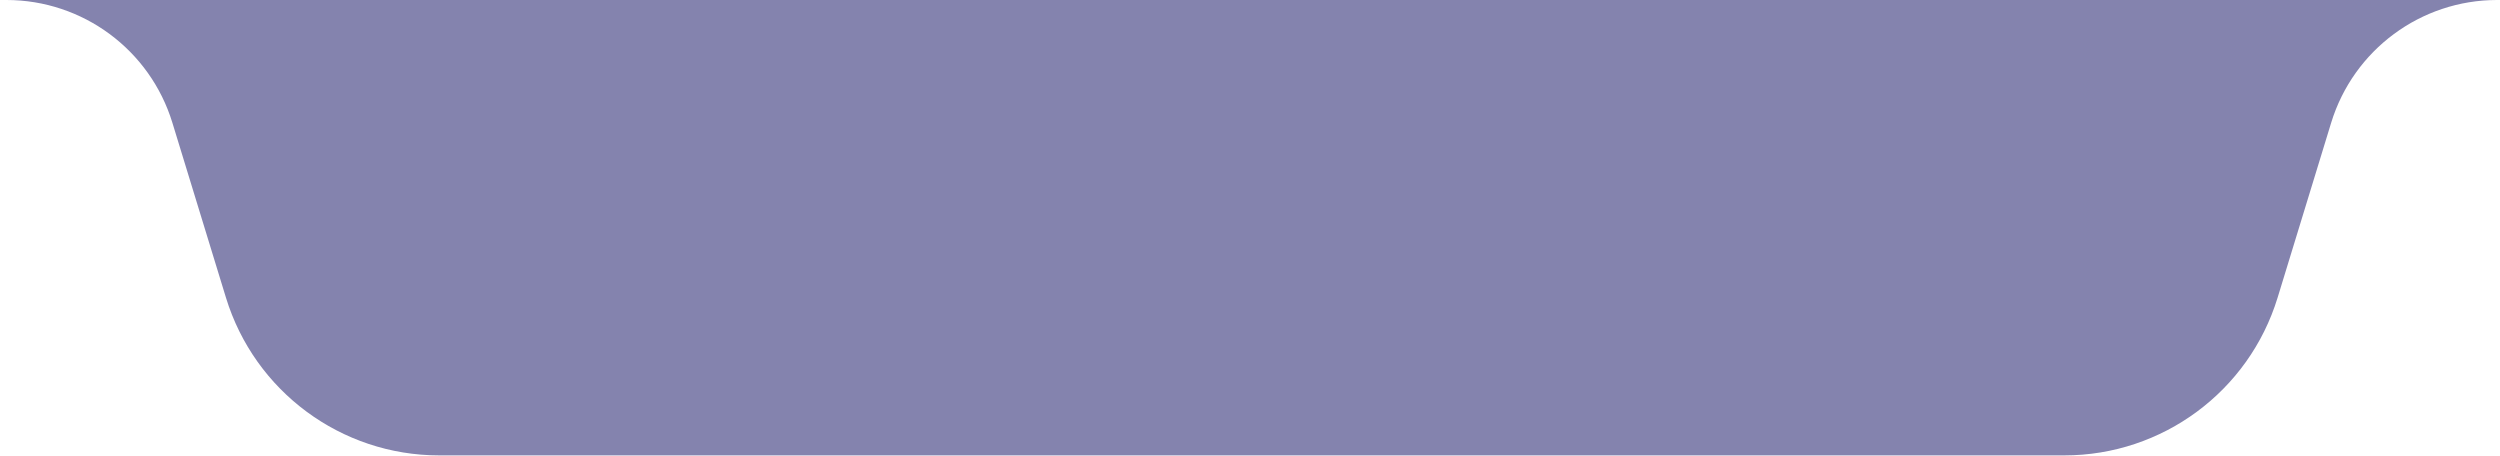
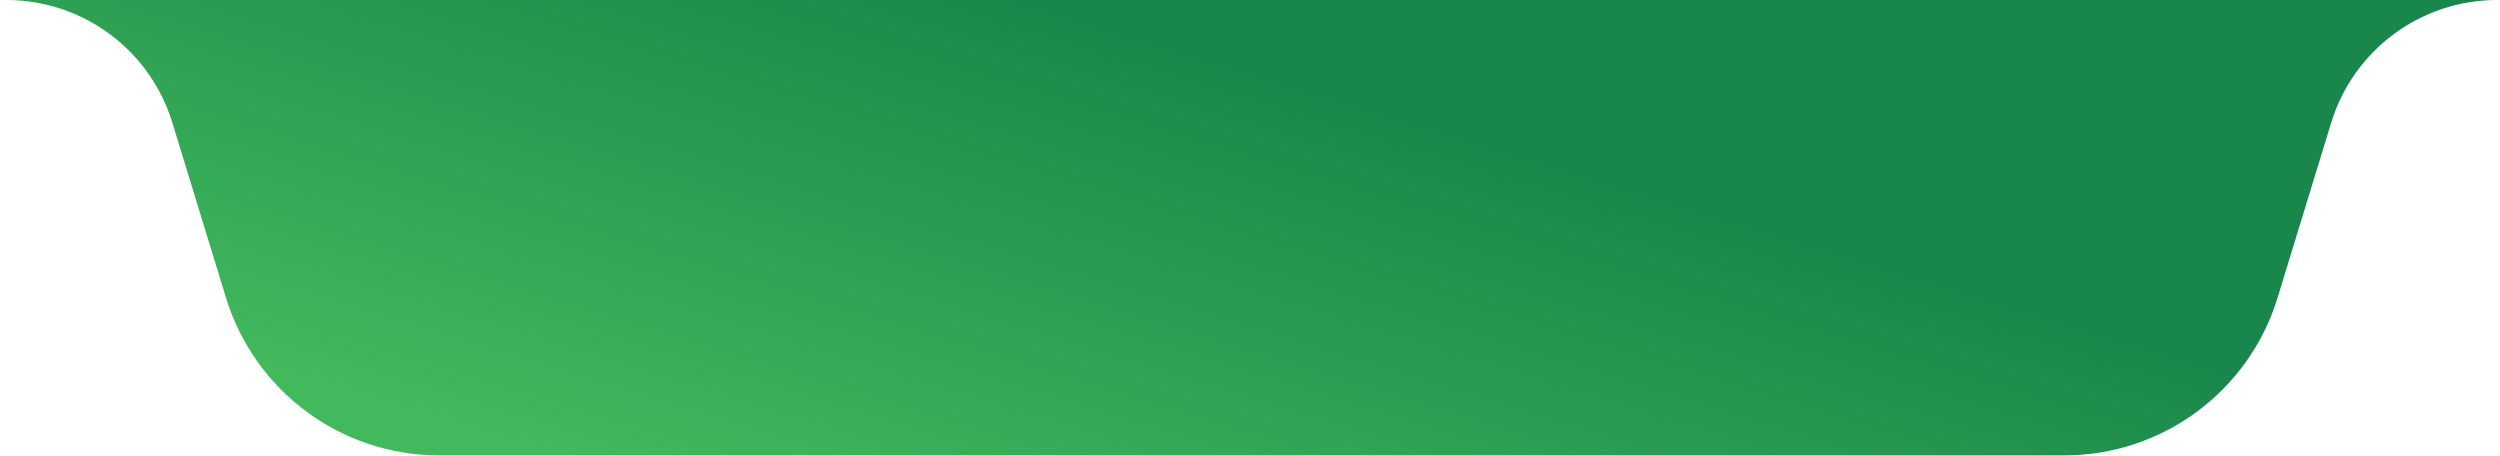
<svg xmlns="http://www.w3.org/2000/svg" width="269px" height="49px" fill="#c0c0c0" viewBox="0 0 269 49" version="1.1">
+   <linearGradient id="linear-gradient" x1="0.072" y1="0.741" x2="1.218" y2="0.066" gradientUnits="objectBoundingBox">
+     <stop offset="0" stop-color="#42b95c" />
+     <stop offset=".5" stop-color="#19874b" />
+   </linearGradient>
  <defs>
    <path d="M114.534,3.711 C115.241,2.996 115.955,2.288 116.676,1.587 C117.055,1.944 117.419,2.289 117.766,2.62 C118.141,2.979 118.511,3.343 118.876,3.711 C118.514,4.051 118.157,4.396 117.805,4.745 C117.436,5.11 117.06,5.468 116.675,5.817 L114.534,3.711 L114.534,3.711 Z M110.191,3.711 C110.898,2.996 111.612,2.288 112.333,1.587 C112.713,1.944 113.076,2.289 113.424,2.62 C113.798,2.979 114.168,3.343 114.534,3.711 C114.172,4.051 113.815,4.396 113.463,4.745 C113.094,5.11 112.717,5.468 112.333,5.817 L110.191,3.711 L110.191,3.711 Z M118.876,3.711 C119.583,2.996 120.297,2.288 121.018,1.587 C121.398,1.944 121.761,2.289 122.108,2.62 C122.483,2.979 122.853,3.343 123.219,3.711 C122.857,4.051 122.5,4.396 122.148,4.745 C121.779,5.11 121.402,5.468 121.018,5.817 L118.876,3.711 L118.876,3.711 Z M62.424,10.057 C63.131,9.342 63.845,8.634 64.566,7.933 C64.946,8.29 65.309,8.635 65.656,8.967 C66.031,9.325 66.401,9.689 66.766,10.057 C66.405,10.397 66.048,10.742 65.695,11.091 C65.327,11.456 64.95,11.814 64.566,12.163 L62.424,10.057 L62.424,10.057 Z M58.081,10.057 C58.788,9.342 59.502,8.634 60.223,7.933 C60.603,8.29 60.967,8.635 61.314,8.967 C61.689,9.325 62.059,9.689 62.424,10.057 C62.062,10.397 61.705,10.742 61.353,11.091 C60.984,11.456 60.608,11.814 60.223,12.163 L58.081,10.057 L58.081,10.057 Z M45.054,10.057 C45.761,9.342 46.474,8.634 47.195,7.933 C47.575,8.29 47.938,8.635 48.286,8.967 C48.661,9.325 49.031,9.689 49.396,10.057 C49.034,10.397 48.677,10.742 48.325,11.091 C47.956,11.456 47.58,11.814 47.195,12.163 L45.053,10.057 L45.054,10.057 Z M13.571,19.048 C14.278,18.333 14.992,17.624 15.713,16.923 C16.093,17.28 16.456,17.625 16.803,17.957 C17.178,18.316 17.548,18.679 17.913,19.048 C17.552,19.388 17.195,19.732 16.843,20.082 C16.474,20.447 16.097,20.804 15.713,21.154 L13.571,19.048 L13.571,19.048 Z M9.228,19.048 C9.935,18.333 10.649,17.624 11.37,16.923 C11.75,17.28 12.114,17.625 12.461,17.957 C12.836,18.316 13.206,18.679 13.571,19.048 C13.209,19.388 12.852,19.732 12.5,20.082 C12.131,20.447 11.755,20.804 11.37,21.154 L9.229,19.048 L9.228,19.048 Z M85.222,2.125 C85.929,1.41 86.643,0.701 87.364,0 C87.744,0.357 88.107,0.702 88.454,1.034 C88.829,1.393 89.199,1.756 89.565,2.125 C89.203,2.464 88.846,2.809 88.494,3.159 C88.125,3.524 87.748,3.881 87.364,4.231 L85.222,2.125 L85.222,2.125 Z M4.343,3.711 C5.05,2.996 5.764,2.288 6.485,1.587 C6.865,1.944 7.228,2.289 7.576,2.62 C7.95,2.979 8.32,3.343 8.686,3.711 C8.324,4.051 7.967,4.396 7.615,4.745 C7.246,5.11 6.869,5.468 6.485,5.817 L4.343,3.711 L4.343,3.711 Z M81.423,15.337 C80.928,15.297 80.446,15.168 80,14.956 C79.529,14.732 79.097,14.439 78.717,14.086 C78.335,14.433 77.905,14.724 77.439,14.95 C76.985,15.17 76.116,15.299 74.834,15.337 L58.081,15.337 L58.081,13.144 L74.834,13.144 C75.821,13.113 76.412,13.049 76.606,12.951 C76.8,12.852 76.971,12.725 77.118,12.57 C77.267,12.415 77.384,12.229 77.469,12.013 C77.554,11.797 77.597,11.557 77.597,11.292 L77.597,7.065 L79.825,7.065 L79.825,11.292 C79.825,11.557 79.869,11.797 79.959,12.013 C80.116,12.419 80.422,12.753 80.816,12.951 C81.01,13.049 81.212,13.113 81.423,13.144 L81.423,13.155 L83.545,13.155 C83.421,12.834 83.32,12.506 83.241,12.172 C83.175,11.895 83.14,11.611 83.137,11.326 L83.137,9.178 C83.137,8.625 83.245,8.107 83.463,7.622 C83.674,7.147 83.975,6.715 84.349,6.349 C84.727,5.983 85.172,5.69 85.661,5.485 C86.168,5.273 86.714,5.165 87.265,5.168 C87.833,5.168 88.367,5.274 88.869,5.485 C89.37,5.698 89.807,5.986 90.18,6.349 C90.554,6.713 90.849,7.137 91.066,7.622 C91.286,8.113 91.397,8.643 91.394,9.178 L91.394,11.326 C91.394,11.584 91.356,11.865 91.282,12.172 C91.208,12.479 91.106,12.807 90.973,13.155 L102.763,13.155 C103.089,13.155 103.375,13.107 103.62,13.013 C103.865,12.918 104.065,12.791 104.22,12.632 C104.376,12.473 104.492,12.294 104.571,12.093 C104.648,11.892 104.687,11.689 104.687,11.485 C104.687,11.265 104.646,11.051 104.565,10.843 C104.394,10.406 104.046,10.058 103.602,9.883 C103.361,9.784 103.082,9.735 102.763,9.735 L96.337,9.735 C96.018,9.75 95.716,9.722 95.433,9.649 C95.15,9.578 94.9,9.464 94.687,9.309 C94.477,9.158 94.304,8.964 94.179,8.741 C94.051,8.501 93.987,8.233 93.993,7.962 L93.993,7.826 C93.993,7.773 93.997,7.72 94.005,7.668 C94.032,7.447 94.089,7.231 94.173,7.025 C94.335,6.641 94.557,6.285 94.832,5.969 C94.973,5.806 95.12,5.638 95.275,5.463 C95.315,5.411 95.354,5.358 95.392,5.304 L97.071,3.44 C97.631,2.819 98.191,2.195 98.751,1.566 C99.062,1.83 99.345,2.072 99.602,2.287 C99.859,2.503 100.135,2.732 100.431,2.975 L96.36,7.543 L102.809,7.543 C103.4,7.543 103.949,7.646 104.453,7.855 C104.959,8.063 105.394,8.341 105.76,8.69 C106.125,9.038 106.418,9.453 106.623,9.911 C106.833,10.377 106.938,10.863 106.938,11.372 C106.938,11.81 106.789,12.405 106.495,13.155 L108.028,13.155 C108.237,13.125 108.432,13.037 108.627,12.939 C108.821,12.84 108.992,12.714 109.139,12.559 C109.287,12.403 109.404,12.218 109.49,12.002 C109.575,11.786 109.618,11.545 109.618,11.281 L109.618,7.053 L111.845,7.053 L111.845,11.28 C111.845,11.576 111.899,11.841 112.009,12.076 C112.117,12.31 112.259,12.507 112.434,12.667 C112.609,12.825 112.809,12.947 113.034,13.03 C113.26,13.113 113.49,13.155 113.722,13.155 C113.956,13.155 114.186,13.113 114.41,13.029 C114.636,12.947 114.836,12.826 115.011,12.666 C115.186,12.507 115.328,12.31 115.437,12.076 C115.546,11.841 115.6,11.576 115.6,11.28 L115.6,7.053 L117.84,7.053 L117.84,11.28 C117.84,11.576 117.892,11.839 117.997,12.07 C118.19,12.508 118.557,12.85 119.012,13.019 C119.233,13.102 119.46,13.148 119.693,13.155 C119.927,13.148 120.154,13.102 120.376,13.019 C120.831,12.848 121.198,12.507 121.396,12.07 C121.505,11.839 121.56,11.576 121.56,11.28 L121.56,7.053 L123.787,7.053 L123.787,11.326 C123.787,11.863 123.676,12.369 123.455,12.842 C123.238,13.309 122.935,13.733 122.562,14.092 C122.186,14.454 121.748,14.749 121.267,14.962 C120.779,15.181 120.253,15.308 119.716,15.337 C119.169,15.319 118.631,15.197 118.132,14.979 C117.61,14.755 117.13,14.45 116.709,14.075 C116.257,14.5 115.777,14.806 115.268,14.995 C114.773,15.182 114.252,15.297 113.723,15.337 C113.189,15.324 112.662,15.211 112.172,15.001 C111.641,14.779 111.155,14.466 110.737,14.076 C110.354,14.422 109.922,14.713 109.455,14.939 C108.996,15.159 108.525,15.299 108.028,15.337 L81.423,15.337 L81.423,15.337 Z M85.388,11.292 C85.388,11.587 85.44,11.85 85.545,12.081 C85.65,12.313 85.79,12.507 85.965,12.667 C86.14,12.825 86.34,12.949 86.565,13.036 C86.784,13.122 87.017,13.17 87.253,13.178 L87.242,13.178 C87.483,13.193 87.716,13.164 87.941,13.092 C88.167,13.021 88.369,12.907 88.548,12.752 C88.726,12.596 88.871,12.397 88.98,12.156 C89.088,11.913 89.142,11.625 89.142,11.292 L89.142,9.236 C89.142,8.902 89.088,8.614 88.979,8.372 C88.882,8.146 88.737,7.942 88.554,7.775 C88.378,7.62 88.176,7.504 87.947,7.429 C87.724,7.354 87.489,7.319 87.253,7.327 C87.02,7.342 86.791,7.393 86.565,7.48 C86.344,7.565 86.14,7.69 85.965,7.849 C85.79,8.008 85.65,8.203 85.545,8.434 C85.44,8.666 85.387,8.932 85.387,9.235 L85.387,11.292 L85.388,11.292 Z M92.955,7.008 C92.845,6.671 92.813,6.314 92.862,5.963 C92.901,5.706 92.965,5.471 93.054,5.259 C93.144,5.047 93.252,4.848 93.38,4.662 C93.508,4.477 93.651,4.295 93.807,4.116 L94.285,3.566 L97.13,0.373 L98.109,1.226 L92.955,7.009 L92.955,7.008 Z M53.947,1.816 L53.947,11.247 C53.947,11.602 53.939,11.967 53.923,12.343 C53.908,12.714 53.869,13.084 53.807,13.451 C53.747,13.804 53.656,14.152 53.533,14.49 C53.418,14.809 53.251,15.106 53.037,15.371 C52.765,15.212 52.516,15.071 52.291,14.95 C52.049,14.82 51.807,14.687 51.567,14.553 C51.615,14.31 51.651,14.045 51.679,13.757 C51.706,13.47 51.719,13.155 51.719,12.814 L51.719,12.564 C51.719,12.466 51.712,12.375 51.696,12.292 L51.696,1.816 L53.947,1.816 L53.947,1.816 Z M14.164,13.155 C15.151,13.125 15.742,13.061 15.936,12.962 C16.13,12.863 16.302,12.737 16.449,12.581 C16.597,12.426 16.714,12.24 16.799,12.025 C16.885,11.808 16.927,11.569 16.927,11.303 L16.927,7.077 L19.155,7.077 L19.155,11.303 C19.155,11.568 19.2,11.808 19.289,12.025 C19.447,12.43 19.752,12.764 20.146,12.962 C20.341,13.061 20.543,13.125 20.753,13.155 L37.178,13.155 C37.504,13.155 37.79,13.107 38.035,13.013 C38.28,12.918 38.48,12.791 38.635,12.632 C38.791,12.473 38.908,12.294 38.986,12.093 C39.063,11.892 39.102,11.689 39.102,11.485 C39.102,11.265 39.061,11.051 38.98,10.843 C38.809,10.406 38.461,10.058 38.017,9.883 C37.777,9.784 37.497,9.735 37.178,9.735 L30.752,9.735 C30.434,9.75 30.132,9.722 29.848,9.649 C29.565,9.578 29.316,9.464 29.102,9.309 C28.892,9.158 28.719,8.964 28.595,8.741 C28.466,8.501 28.402,8.233 28.408,7.962 L28.408,7.826 C28.408,7.773 28.412,7.72 28.42,7.668 C28.447,7.447 28.504,7.231 28.589,7.025 C28.75,6.641 28.973,6.285 29.248,5.969 C29.388,5.806 29.535,5.638 29.691,5.463 C29.731,5.411 29.77,5.358 29.808,5.304 L31.487,3.44 C32.047,2.819 32.607,2.195 33.166,1.566 C33.477,1.83 33.761,2.072 34.017,2.287 C34.274,2.503 34.55,2.732 34.846,2.975 L30.776,7.543 L37.224,7.543 C37.816,7.543 38.364,7.646 38.869,7.855 C39.374,8.063 39.81,8.341 40.175,8.69 C40.54,9.038 40.834,9.453 41.038,9.911 C41.248,10.377 41.353,10.863 41.353,11.372 C41.353,11.81 41.205,12.405 40.91,13.155 L49.377,13.155 L49.377,15.337 L20.752,15.337 L20.752,15.348 C20.258,15.309 19.775,15.18 19.329,14.967 C18.859,14.743 18.426,14.45 18.046,14.098 C17.665,14.444 17.235,14.735 16.77,14.962 C16.314,15.181 15.446,15.31 14.163,15.348 L14.163,15.337 L7.091,15.337 C6.997,15.821 6.882,16.269 6.747,16.677 C6.61,17.086 6.445,17.435 6.251,17.722 C5.839,18.313 5.265,18.793 4.531,19.16 C3.796,19.527 2.888,19.711 1.807,19.711 C1.201,19.71 0.596,19.653 0,19.54 L0,17.438 C0.277,17.53 0.562,17.597 0.851,17.637 C1.141,17.678 1.433,17.699 1.726,17.7 C2.099,17.7 2.463,17.658 2.816,17.574 C3.158,17.496 3.485,17.364 3.784,17.183 C4.077,17.004 4.329,16.768 4.525,16.49 C4.727,16.206 4.867,15.859 4.945,15.45 C4.984,14.912 5.017,14.352 5.044,13.769 C5.071,13.185 5.084,12.575 5.084,11.939 L5.084,11.462 C5.084,11.28 5.081,11.118 5.073,10.974 L5.073,7.053 L7.324,7.053 L7.324,11.814 C7.324,11.959 7.322,12.108 7.317,12.263 L7.306,12.729 C7.302,12.884 7.296,13.026 7.289,13.155 L14.163,13.155 L14.164,13.155 Z M27.37,7.009 C27.26,6.671 27.228,6.314 27.277,5.963 C27.316,5.705 27.38,5.471 27.469,5.259 C27.559,5.047 27.667,4.848 27.796,4.662 C27.924,4.477 28.066,4.295 28.221,4.116 C28.377,3.939 28.537,3.755 28.7,3.566 L31.546,0.373 L32.525,1.226 L27.37,7.009 L27.37,7.009 Z M139.232,15.146 L139.232,15.162 C138.711,15.128 138.202,14.995 137.733,14.77 C136.815,14.333 136.093,13.581 135.704,12.657 C135.504,12.183 135.403,11.675 135.407,11.163 L135.407,1.653 L137.634,1.653 L137.634,11.117 C137.634,11.383 137.678,11.623 137.768,11.839 C137.925,12.245 138.231,12.579 138.625,12.776 C138.791,12.86 138.962,12.919 139.139,12.953 L140.172,12.953 L140.16,8.988 C140.16,8.435 140.269,7.917 140.487,7.432 C140.698,6.956 140.999,6.525 141.373,6.159 C141.751,5.793 142.196,5.5 142.685,5.296 C143.192,5.083 143.738,4.974 144.289,4.978 C144.662,4.978 145.025,5.029 145.379,5.131 C145.729,5.232 146.064,5.377 146.376,5.563 C146.687,5.748 146.973,5.972 147.233,6.233 C147.494,6.494 147.721,6.784 147.916,7.102 L149.91,7.102 C150.477,7.102 151.009,7.208 151.508,7.42 C151.994,7.625 152.437,7.918 152.813,8.284 C153.189,8.651 153.49,9.085 153.7,9.562 C153.919,10.055 154.03,10.587 154.027,11.124 L154.027,12.953 L155.787,12.953 C156.216,12.891 156.61,12.689 156.907,12.38 C157.055,12.224 157.171,12.039 157.257,11.823 C157.343,11.608 157.385,11.367 157.385,11.102 L157.385,6.875 L159.613,6.875 L159.613,11.102 C159.613,11.366 159.657,11.608 159.747,11.823 C159.904,12.229 160.21,12.563 160.604,12.76 C160.798,12.86 161.001,12.923 161.21,12.953 C161.212,12.955 161.214,12.954 161.216,12.953 C161.425,12.923 161.627,12.859 161.822,12.76 C162.216,12.563 162.522,12.229 162.679,11.823 C162.769,11.608 162.813,11.367 162.813,11.102 L162.813,6.875 L165.041,6.875 L165.041,11.102 C165.041,11.397 165.095,11.662 165.204,11.897 C165.313,12.132 165.455,12.329 165.629,12.488 C165.804,12.647 166.005,12.768 166.23,12.852 C166.456,12.935 166.685,12.977 166.918,12.977 C167.391,12.976 167.847,12.801 168.195,12.487 C168.37,12.329 168.512,12.132 168.621,11.897 C168.73,11.662 168.784,11.397 168.784,11.102 L168.784,6.875 L171.035,6.875 L171.035,11.102 C171.035,11.397 171.088,11.66 171.192,11.891 C171.386,12.329 171.752,12.671 172.207,12.84 C172.428,12.923 172.656,12.969 172.889,12.977 C173.122,12.969 173.349,12.924 173.571,12.84 C174.027,12.669 174.394,12.328 174.592,11.891 C174.7,11.66 174.755,11.397 174.755,11.102 L174.755,6.875 L176.982,6.875 L176.982,11.102 C176.982,11.366 177.027,11.608 177.117,11.823 C177.275,12.226 177.577,12.56 177.968,12.76 C178.159,12.86 178.359,12.923 178.568,12.953 L181.299,12.953 C182.287,12.923 182.877,12.859 183.072,12.76 C183.267,12.662 183.438,12.536 183.585,12.38 C183.733,12.224 183.85,12.039 183.936,11.823 C184.021,11.608 184.064,11.367 184.064,11.102 L184.064,6.875 L186.291,6.875 L186.291,11.102 C186.291,11.366 186.336,11.608 186.425,11.823 C186.583,12.229 186.888,12.563 187.283,12.76 C187.476,12.86 187.678,12.923 187.888,12.953 L193.784,12.953 C195.588,13 196.587,12.859 196.782,12.76 C197.176,12.563 197.481,12.229 197.638,11.823 C197.728,11.608 197.773,11.367 197.773,11.102 L197.773,6.875 L200,6.875 L200,11.147 C200.004,11.66 199.903,12.168 199.703,12.641 C199.312,13.567 198.588,14.319 197.668,14.755 C197.201,14.978 195.907,15.196 193.784,15.158 L187.889,15.158 L187.889,15.147 C187.395,15.108 186.912,14.979 186.466,14.766 C185.996,14.542 185.563,14.249 185.184,13.897 C184.802,14.243 184.372,14.533 183.907,14.76 C183.452,14.98 182.583,15.108 181.3,15.147 L178.569,15.147 C178.076,15.108 177.596,14.979 177.152,14.766 C176.684,14.541 176.254,14.248 175.875,13.897 C175.459,14.271 174.984,14.578 174.47,14.806 C173.98,15.023 173.451,15.143 172.913,15.158 C172.369,15.156 171.832,15.04 171.338,14.817 C170.814,14.582 170.33,14.267 169.905,13.885 C169.438,14.309 168.954,14.619 168.453,14.811 C167.958,15.003 167.437,15.12 166.907,15.158 C166.375,15.146 165.85,15.032 165.363,14.823 C164.831,14.598 164.344,14.285 163.922,13.897 C163.54,14.243 163.11,14.533 162.645,14.76 C162.198,14.978 161.713,15.109 161.216,15.147 L161.211,15.145 L161.211,15.147 C160.717,15.108 160.234,14.979 159.788,14.766 C159.318,14.542 158.885,14.249 158.505,13.897 C158.124,14.243 157.694,14.533 157.229,14.76 C156.778,14.979 156.289,15.11 155.788,15.147 L139.232,15.147 L139.232,15.146 Z M142.399,12.94 L144.289,12.94 C144.522,12.94 144.751,12.905 144.977,12.837 C145.202,12.769 145.402,12.657 145.577,12.502 C145.752,12.347 145.894,12.15 146.003,11.911 C146.112,11.673 146.166,11.387 146.166,11.054 L146.166,8.997 C146.166,8.664 146.112,8.376 146.003,8.134 C145.906,7.908 145.761,7.704 145.578,7.537 C145.402,7.382 145.2,7.266 144.971,7.191 C144.748,7.116 144.512,7.081 144.277,7.088 C144.044,7.103 143.815,7.154 143.589,7.241 C143.367,7.327 143.163,7.452 142.989,7.611 C142.813,7.77 142.672,7.965 142.563,8.196 C142.454,8.427 142.399,8.694 142.399,8.997 L142.399,12.94 L142.399,12.94 Z M148.417,9.236 L148.417,11.087 C148.417,11.345 148.38,11.628 148.306,11.934 C148.232,12.241 148.13,12.568 147.997,12.917 L151.799,12.917 L151.799,11.076 C151.799,10.849 151.756,10.623 151.671,10.4 C151.587,10.18 151.458,9.979 151.292,9.81 C151.117,9.634 150.909,9.493 150.679,9.394 C150.418,9.285 150.136,9.23 149.851,9.236 L148.417,9.236 L148.417,9.236 Z M190.527,19.048 C191.234,18.333 191.948,17.624 192.669,16.923 C193.049,17.28 193.412,17.625 193.76,17.957 C194.134,18.316 194.504,18.679 194.87,19.048 C194.508,19.388 194.151,19.732 193.799,20.082 C193.43,20.447 193.053,20.804 192.669,21.154 L190.527,19.048 L190.527,19.048 Z M186.185,19.048 C186.892,18.333 187.606,17.624 188.327,16.923 C188.706,17.28 189.07,17.625 189.417,17.957 C189.792,18.316 190.162,18.679 190.527,19.048 C190.165,19.388 189.808,19.732 189.456,20.082 C189.088,20.447 188.711,20.804 188.327,21.154 L186.185,19.048 L186.185,19.048 Z M180.214,19.048 C180.921,18.333 181.635,17.624 182.356,16.923 C182.736,17.28 183.099,17.625 183.446,17.957 C183.821,18.316 184.191,18.679 184.557,19.048 C184.195,19.388 183.838,19.732 183.486,20.082 C183.117,20.447 182.74,20.804 182.355,21.154 L180.214,19.048 L180.214,19.048 Z M175.871,19.048 C176.578,18.333 177.292,17.624 178.013,16.923 C178.393,17.28 178.757,17.625 179.103,17.957 C179.478,18.316 179.849,18.679 180.214,19.048 C179.852,19.388 179.495,19.732 179.143,20.082 C178.774,20.447 178.397,20.804 178.013,21.154 L175.871,19.048 L175.871,19.048 Z M153.616,3.711 C154.323,2.996 155.037,2.288 155.758,1.587 C156.138,1.944 156.502,2.289 156.848,2.62 C157.223,2.979 157.594,3.343 157.959,3.711 C157.597,4.051 157.24,4.396 156.888,4.745 C156.519,5.11 156.142,5.468 155.758,5.817 L153.616,3.711 L153.616,3.711 Z M194.87,19.048 C195.576,18.333 196.291,17.624 197.012,16.923 C197.391,17.28 197.755,17.625 198.102,17.957 C198.477,18.316 198.847,18.679 199.212,19.048 C198.85,19.388 198.493,19.732 198.141,20.082 C197.772,20.447 197.396,20.804 197.012,21.154 L194.87,19.048 L194.87,19.048 Z M167.729,3.711 C168.436,2.996 169.15,2.288 169.871,1.587 C170.251,1.944 170.614,2.289 170.961,2.62 C171.336,2.979 171.706,3.343 172.071,3.711 C171.71,4.051 171.353,4.396 171.001,4.745 C170.632,5.11 170.255,5.468 169.871,5.817 L167.729,3.711 L167.729,3.711 Z M163.387,3.711 C164.093,2.996 164.807,2.288 165.528,1.587 C165.908,1.944 166.272,2.289 166.619,2.62 C166.994,2.979 167.364,3.343 167.729,3.711 C167.367,4.051 167.01,4.396 166.658,4.745 C166.289,5.11 165.913,5.468 165.528,5.817 L163.387,3.711 L163.387,3.711 Z M172.071,3.711 C172.778,2.996 173.492,2.288 174.213,1.587 C174.593,1.944 174.957,2.289 175.304,2.62 C175.679,2.979 176.049,3.343 176.414,3.711 C176.052,4.051 175.695,4.396 175.343,4.745 C174.974,5.11 174.598,5.468 174.213,5.817 L172.071,3.711 L172.071,3.711 Z M131.071,6.065 C131.476,6.398 131.882,6.77 132.29,7.178 C132.694,7.582 133.066,8.016 133.404,8.474 C133.738,8.928 134.014,9.398 134.232,9.883 C134.449,10.367 134.574,10.848 134.605,11.326 C134.605,11.863 134.495,12.375 134.273,12.86 C133.836,13.823 133.048,14.591 132.063,15.013 C131.563,15.229 131.023,15.339 130.476,15.337 L127.561,15.337 L127.561,13.155 L130.43,13.155 C130.756,13.155 131.042,13.1 131.287,12.99 C131.532,12.881 131.734,12.739 131.894,12.564 C132.053,12.39 132.173,12.191 132.255,11.968 C132.337,11.744 132.382,11.523 132.39,11.303 C132.351,11.038 132.241,10.754 132.063,10.451 C131.868,10.126 131.644,9.82 131.392,9.536 C131.11,9.216 130.81,8.91 130.494,8.622 C130.164,8.319 129.832,8.031 129.497,7.758 L131.071,6.065 L131.071,6.065 Z" id="path-1" />
  </defs>
  <g stroke="none" stroke-width="1" fill="none" fill-rule="evenodd">
-     <path d="M47.261,49 C36.713,49 27.402,42.114 24.313,32.028 L24.313,32.028 L18.548,13.207 C16.145,5.359 8.899,1.50772444e-15 0.691,0 L0.691,0 L268.691,0 C260.484,1.50772444e-15 253.238,5.359 250.834,13.207 L245.07,32.028 C241.981,42.114 232.669,49 222.122,49 Z" id="Combined-Shape" fill="#8483ae" />
+     <path d="M47.261,49 C36.713,49 27.402,42.114 24.313,32.028 L24.313,32.028 L18.548,13.207 C16.145,5.359 8.899,1.50772444e-15 0.691,0 L0.691,0 L268.691,0 C260.484,1.50772444e-15 253.238,5.359 250.834,13.207 L245.07,32.028 C241.981,42.114 232.669,49 222.122,49 Z" id="Combined-Shape" fill="url(#linear-gradient)" />
  </g>
</svg>
